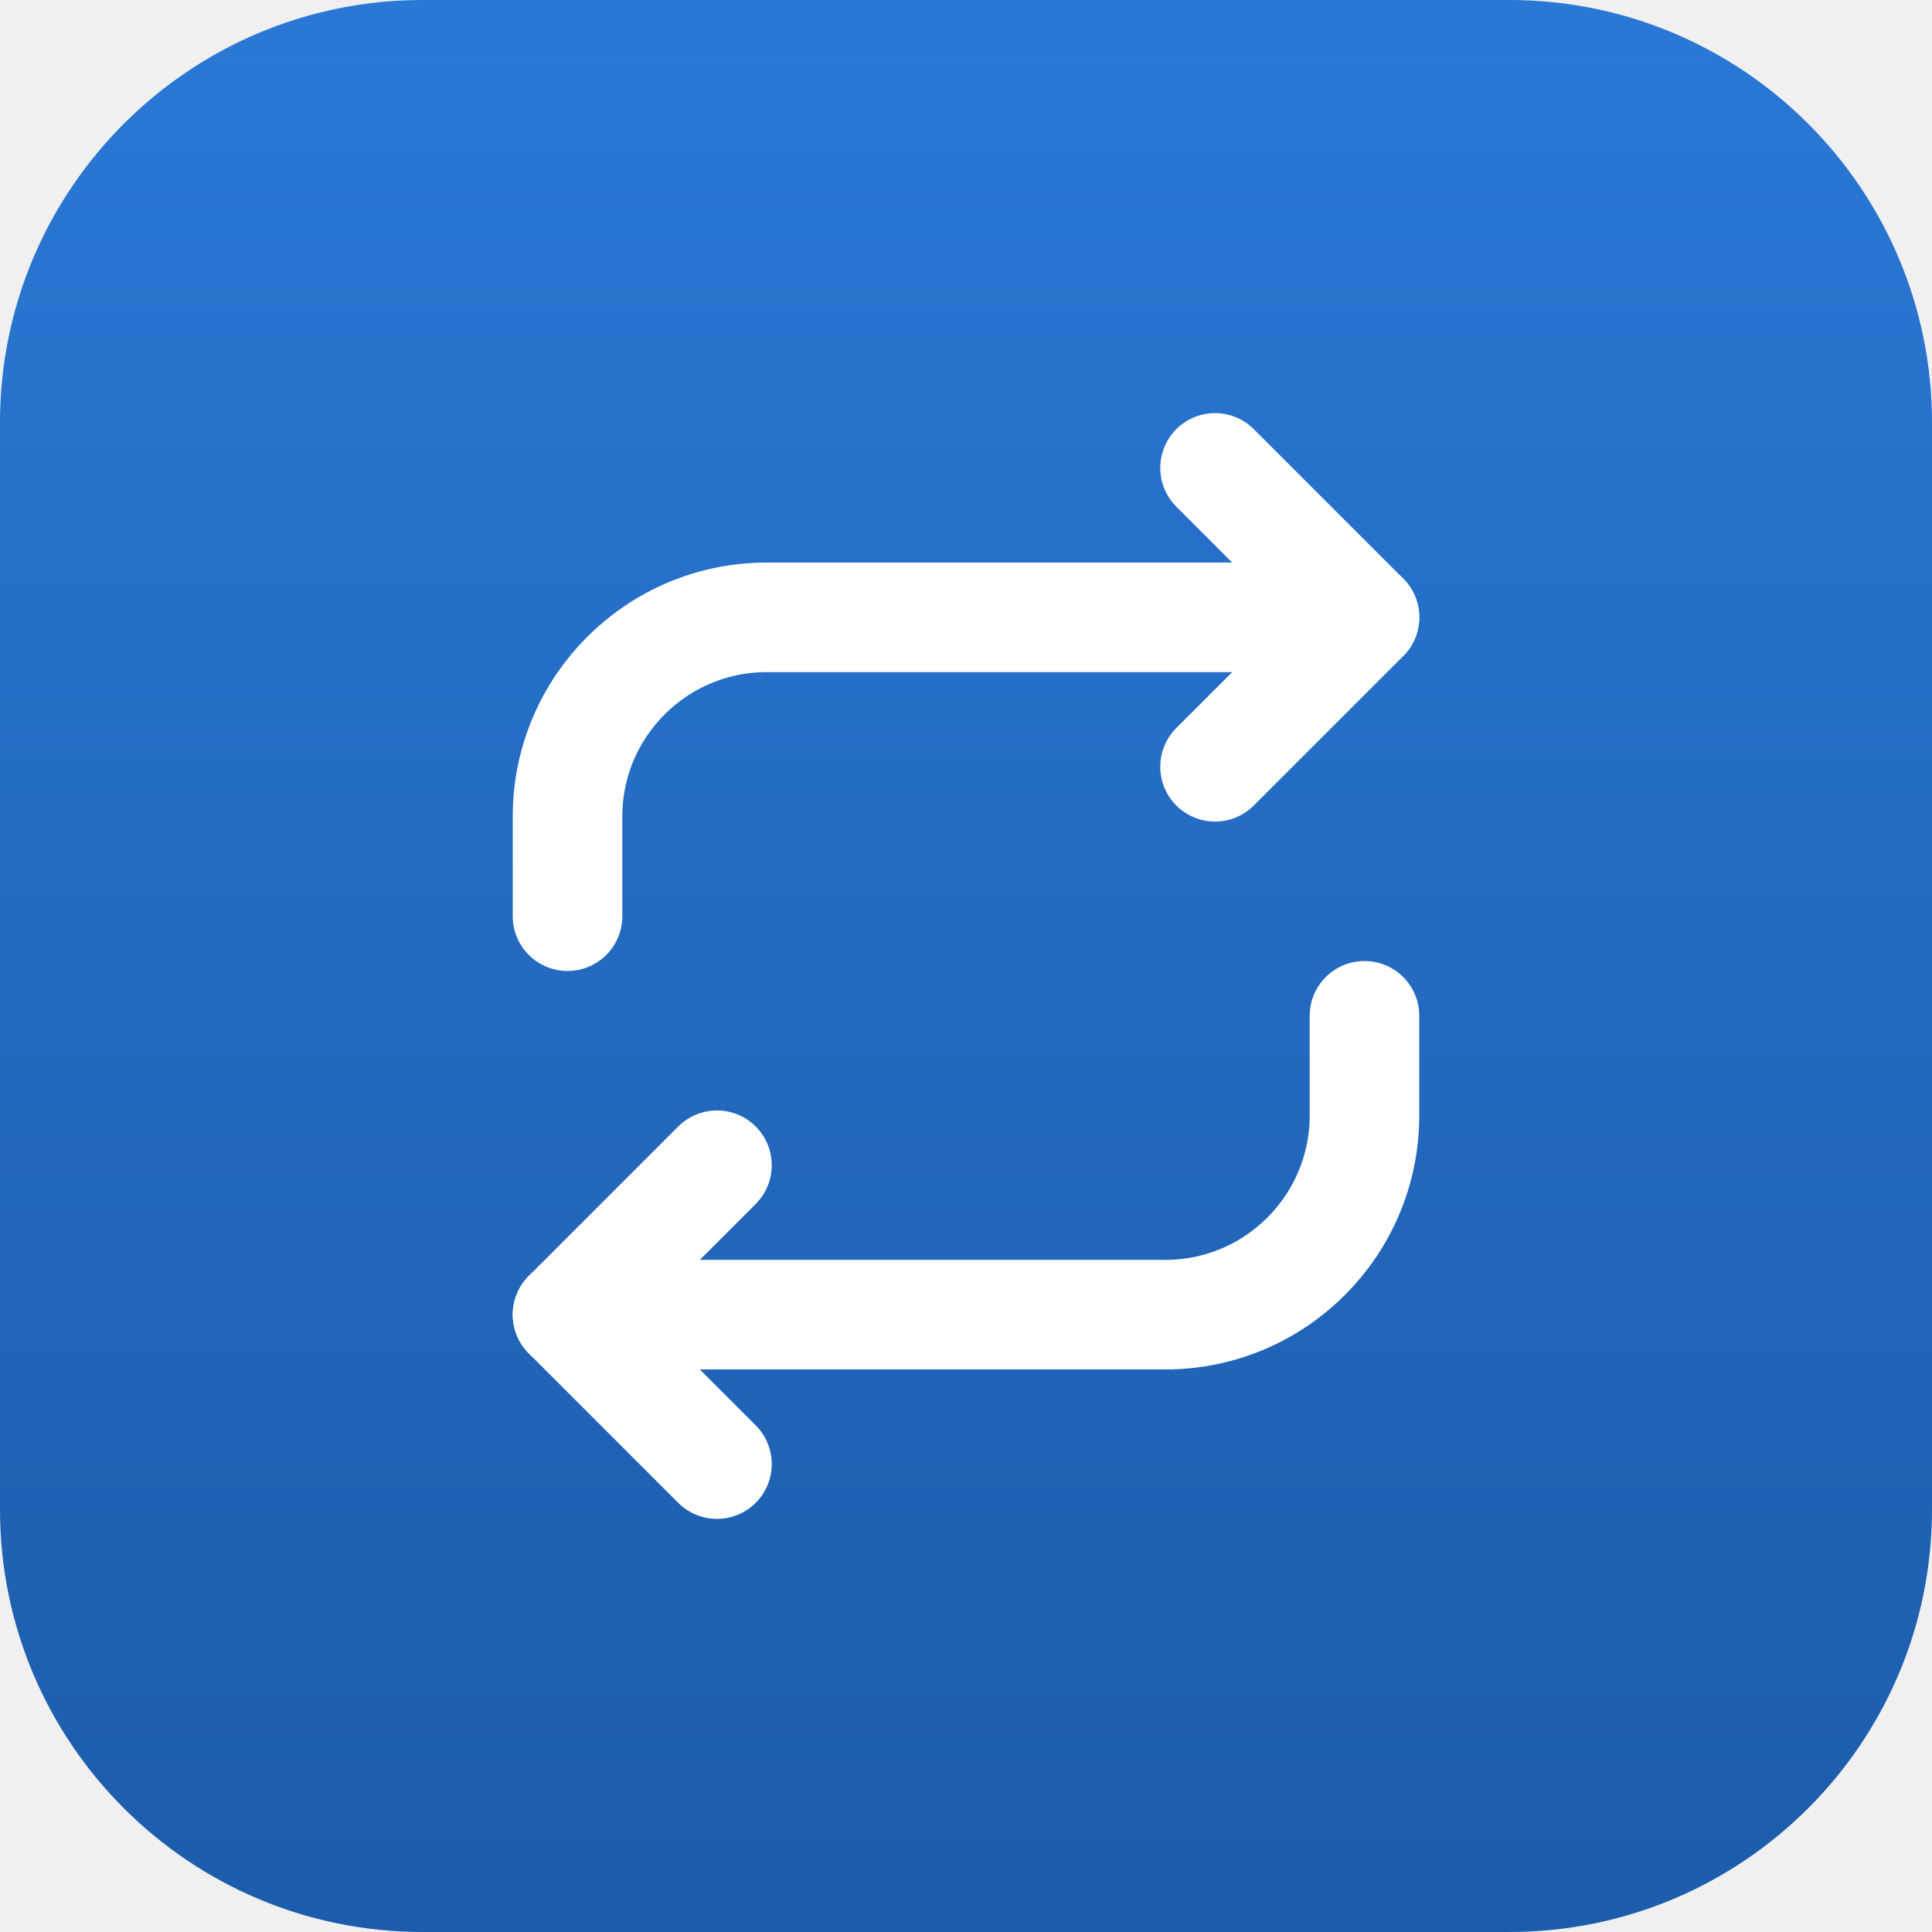
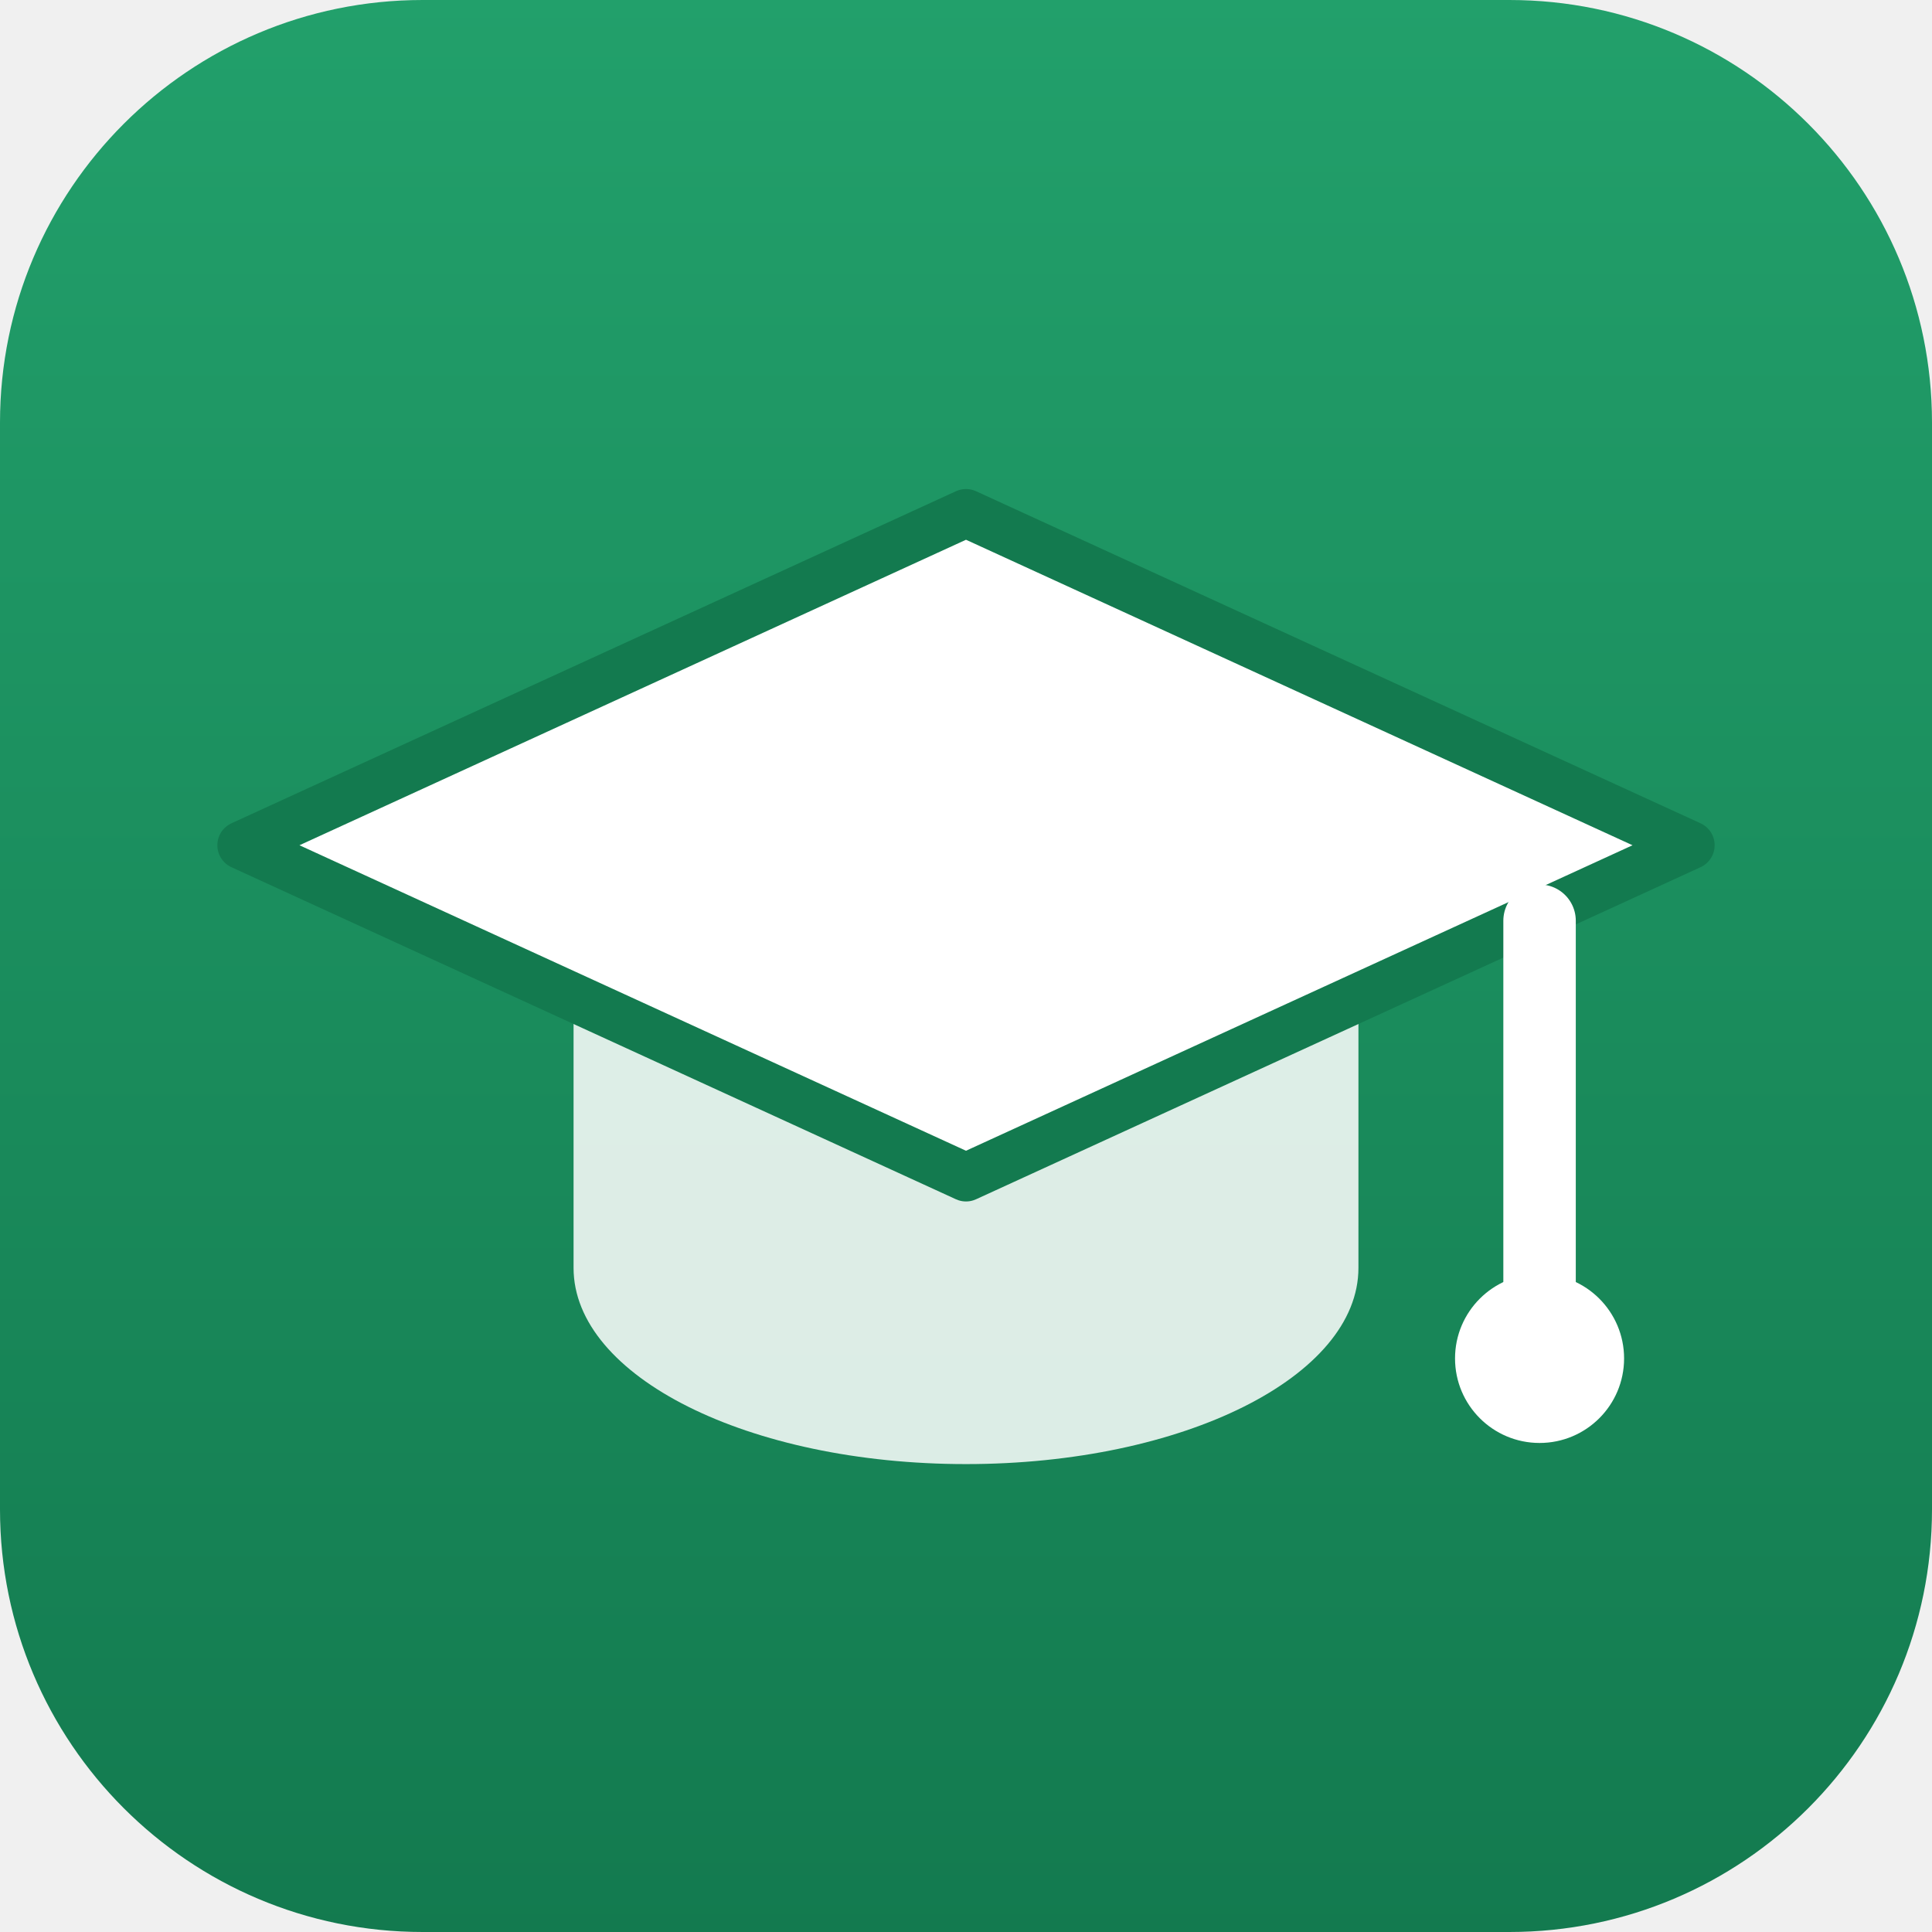
<svg xmlns="http://www.w3.org/2000/svg" viewBox="0 0 64 64">
  <defs>
    <linearGradient id="g" x1="0" y1="0" x2="0" y2="1">
-       <stop offset="0" stop-color="#2a78d6" />
-       <stop offset="1" stop-color="#1c5cab" />
+       <stop offset="0" stop-color="#22a06b" />
+       <stop offset="1" stop-color="#137a4f" />
    </linearGradient>
  </defs>
  <rect width="64" height="64" rx="14" fill="url(#g)" />
-   <g transform="translate(12.2 12.2) scale(1.65)" fill="none" stroke="#fff" stroke-width="2.2" stroke-linecap="round" stroke-linejoin="round">
-     <path d="M17 2l3 3-3 3" />
-     <path d="M4 11V9a4 4 0 0 1 4-4h12" />
-     <path d="M7 22l-3-3 3-3" />
-     <path d="M20 13v2a4 4 0 0 1-4 4H4" />
+   <g transform="translate(0 4)">
+     <path d="M19 29v9c0 3.6 5.8 6.5 13 6.5S45 41.6 45 38v-9" fill="#fff" fill-opacity=".85" />
+     <path d="M32 13 56 24 32 35 8 24z" fill="#fff" stroke="#137a4f" stroke-width="1.6" stroke-linejoin="round" />
+     <path d="M51 26.5V39" fill="none" stroke="#fff" stroke-width="2.4" stroke-linecap="round" />
+     <circle cx="51" cy="41" r="2.8" fill="#fff" />
  </g>
</svg>
